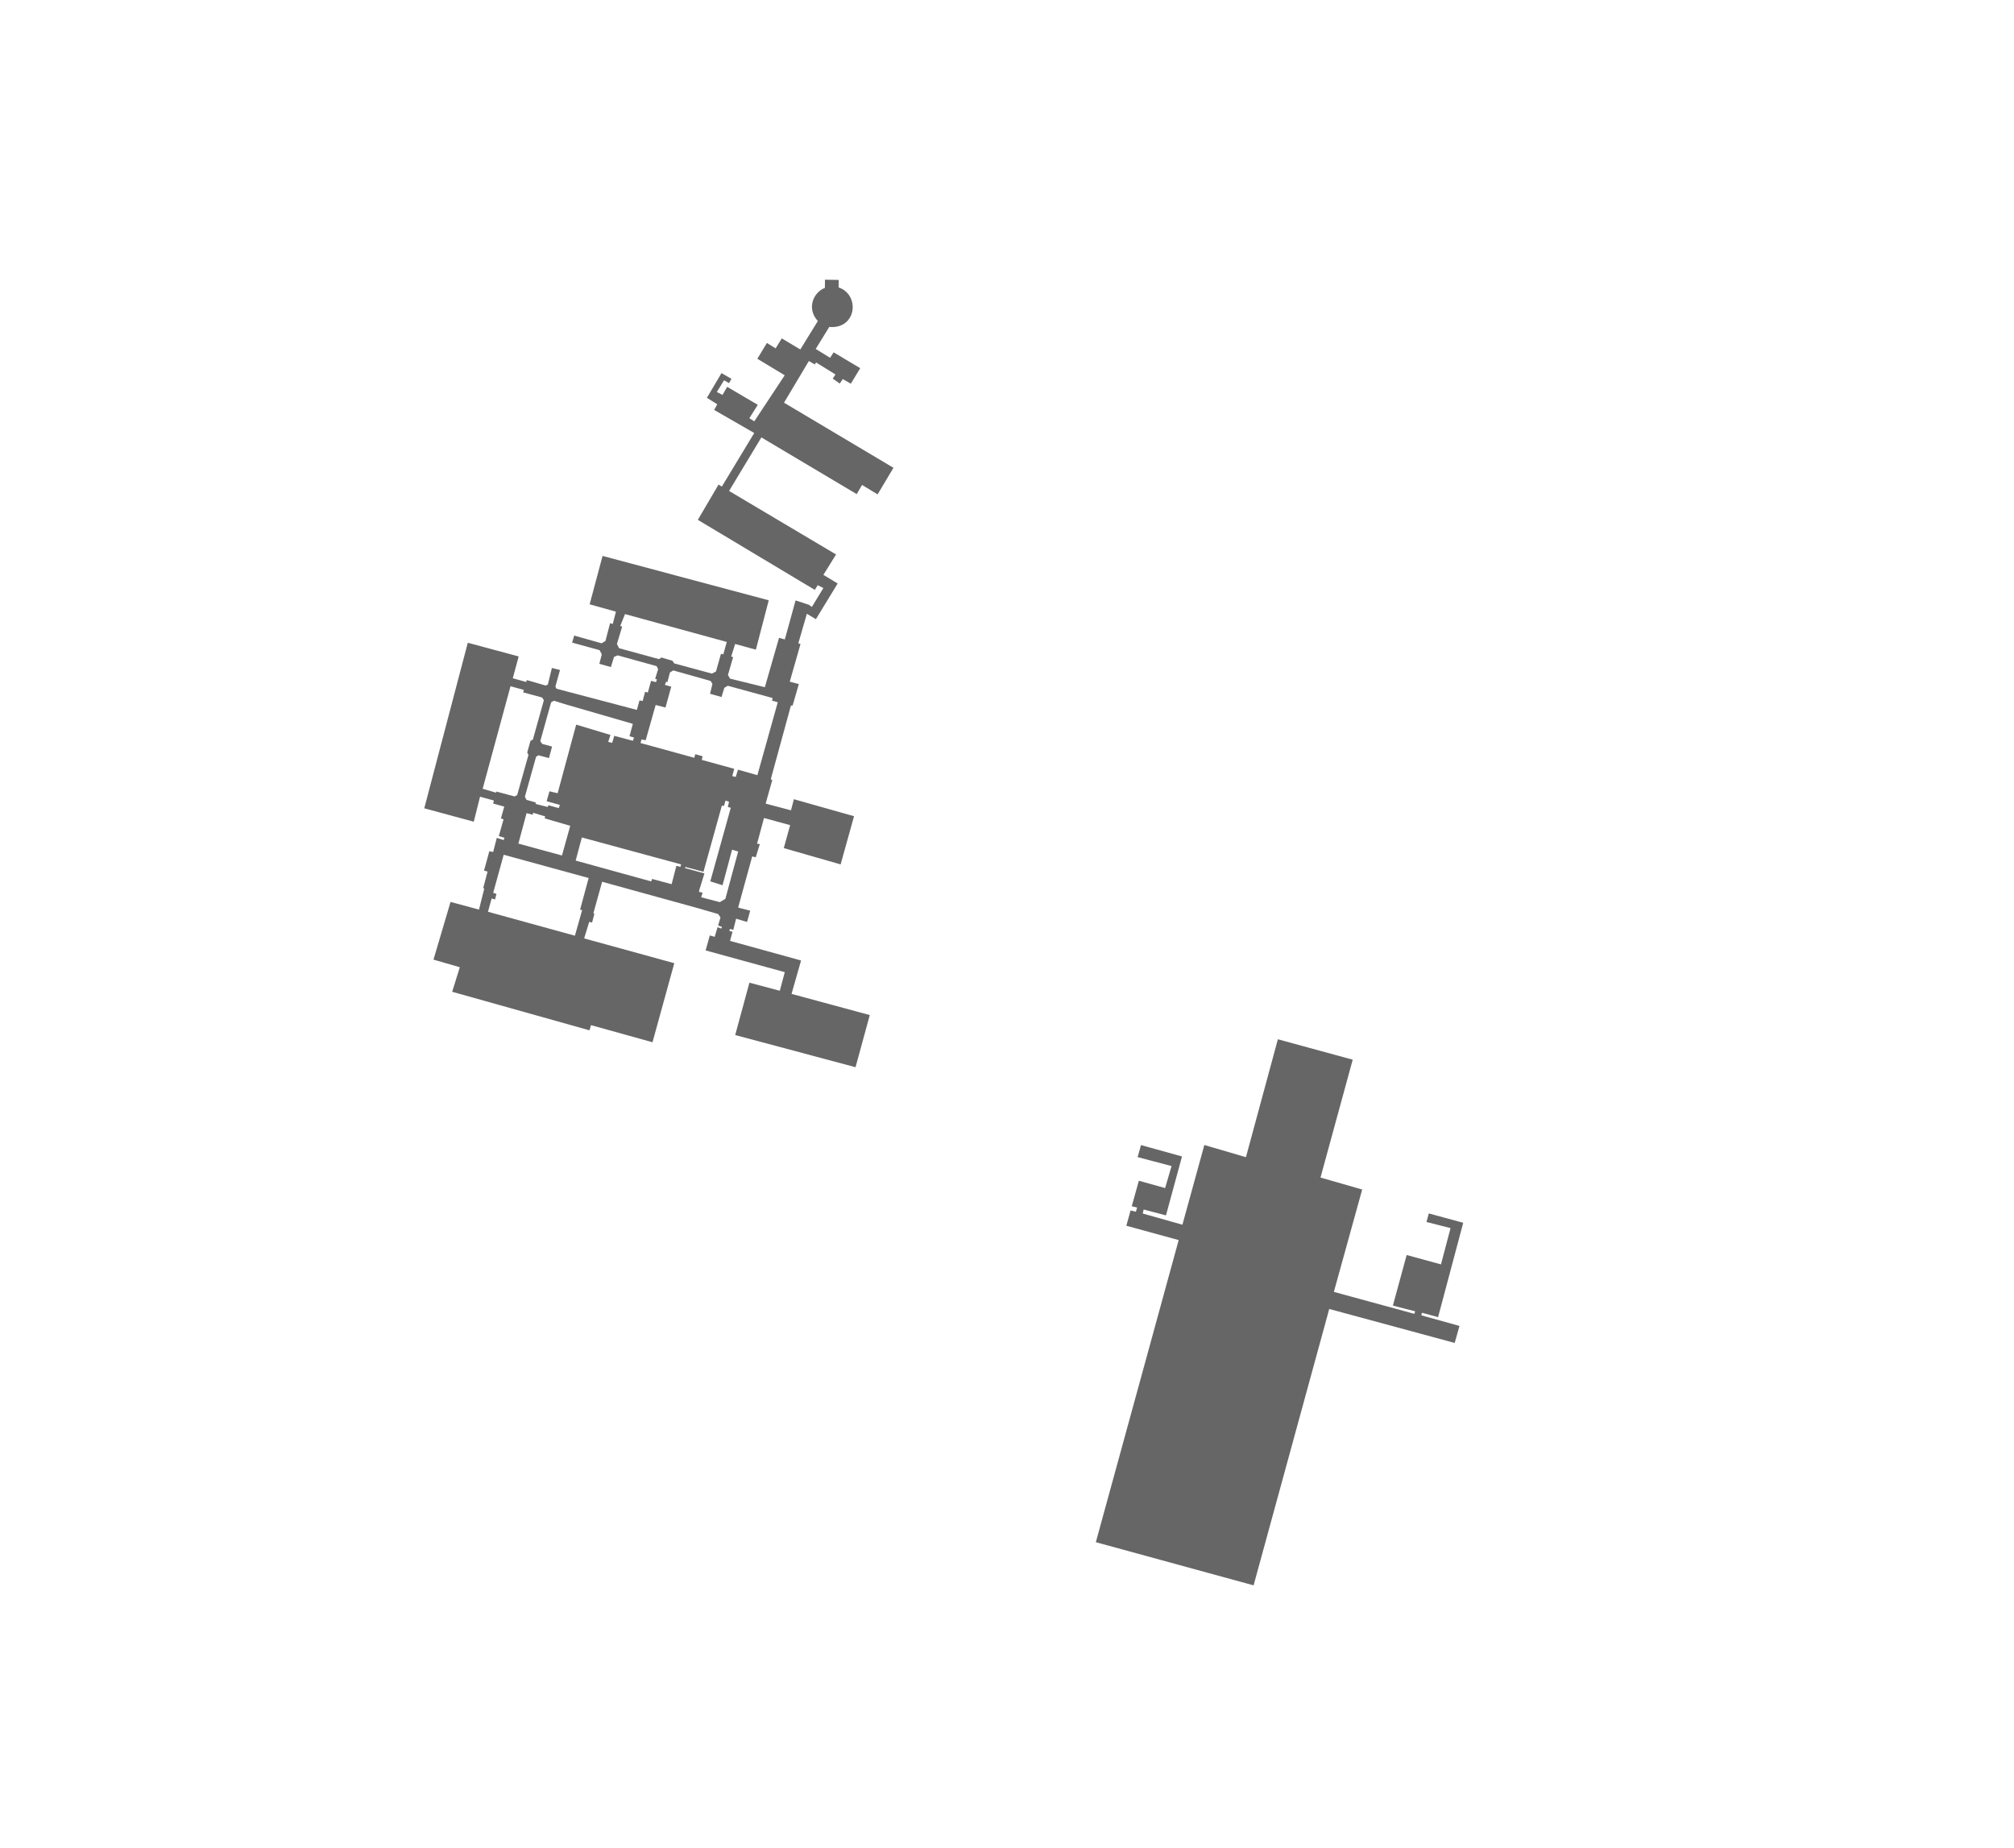
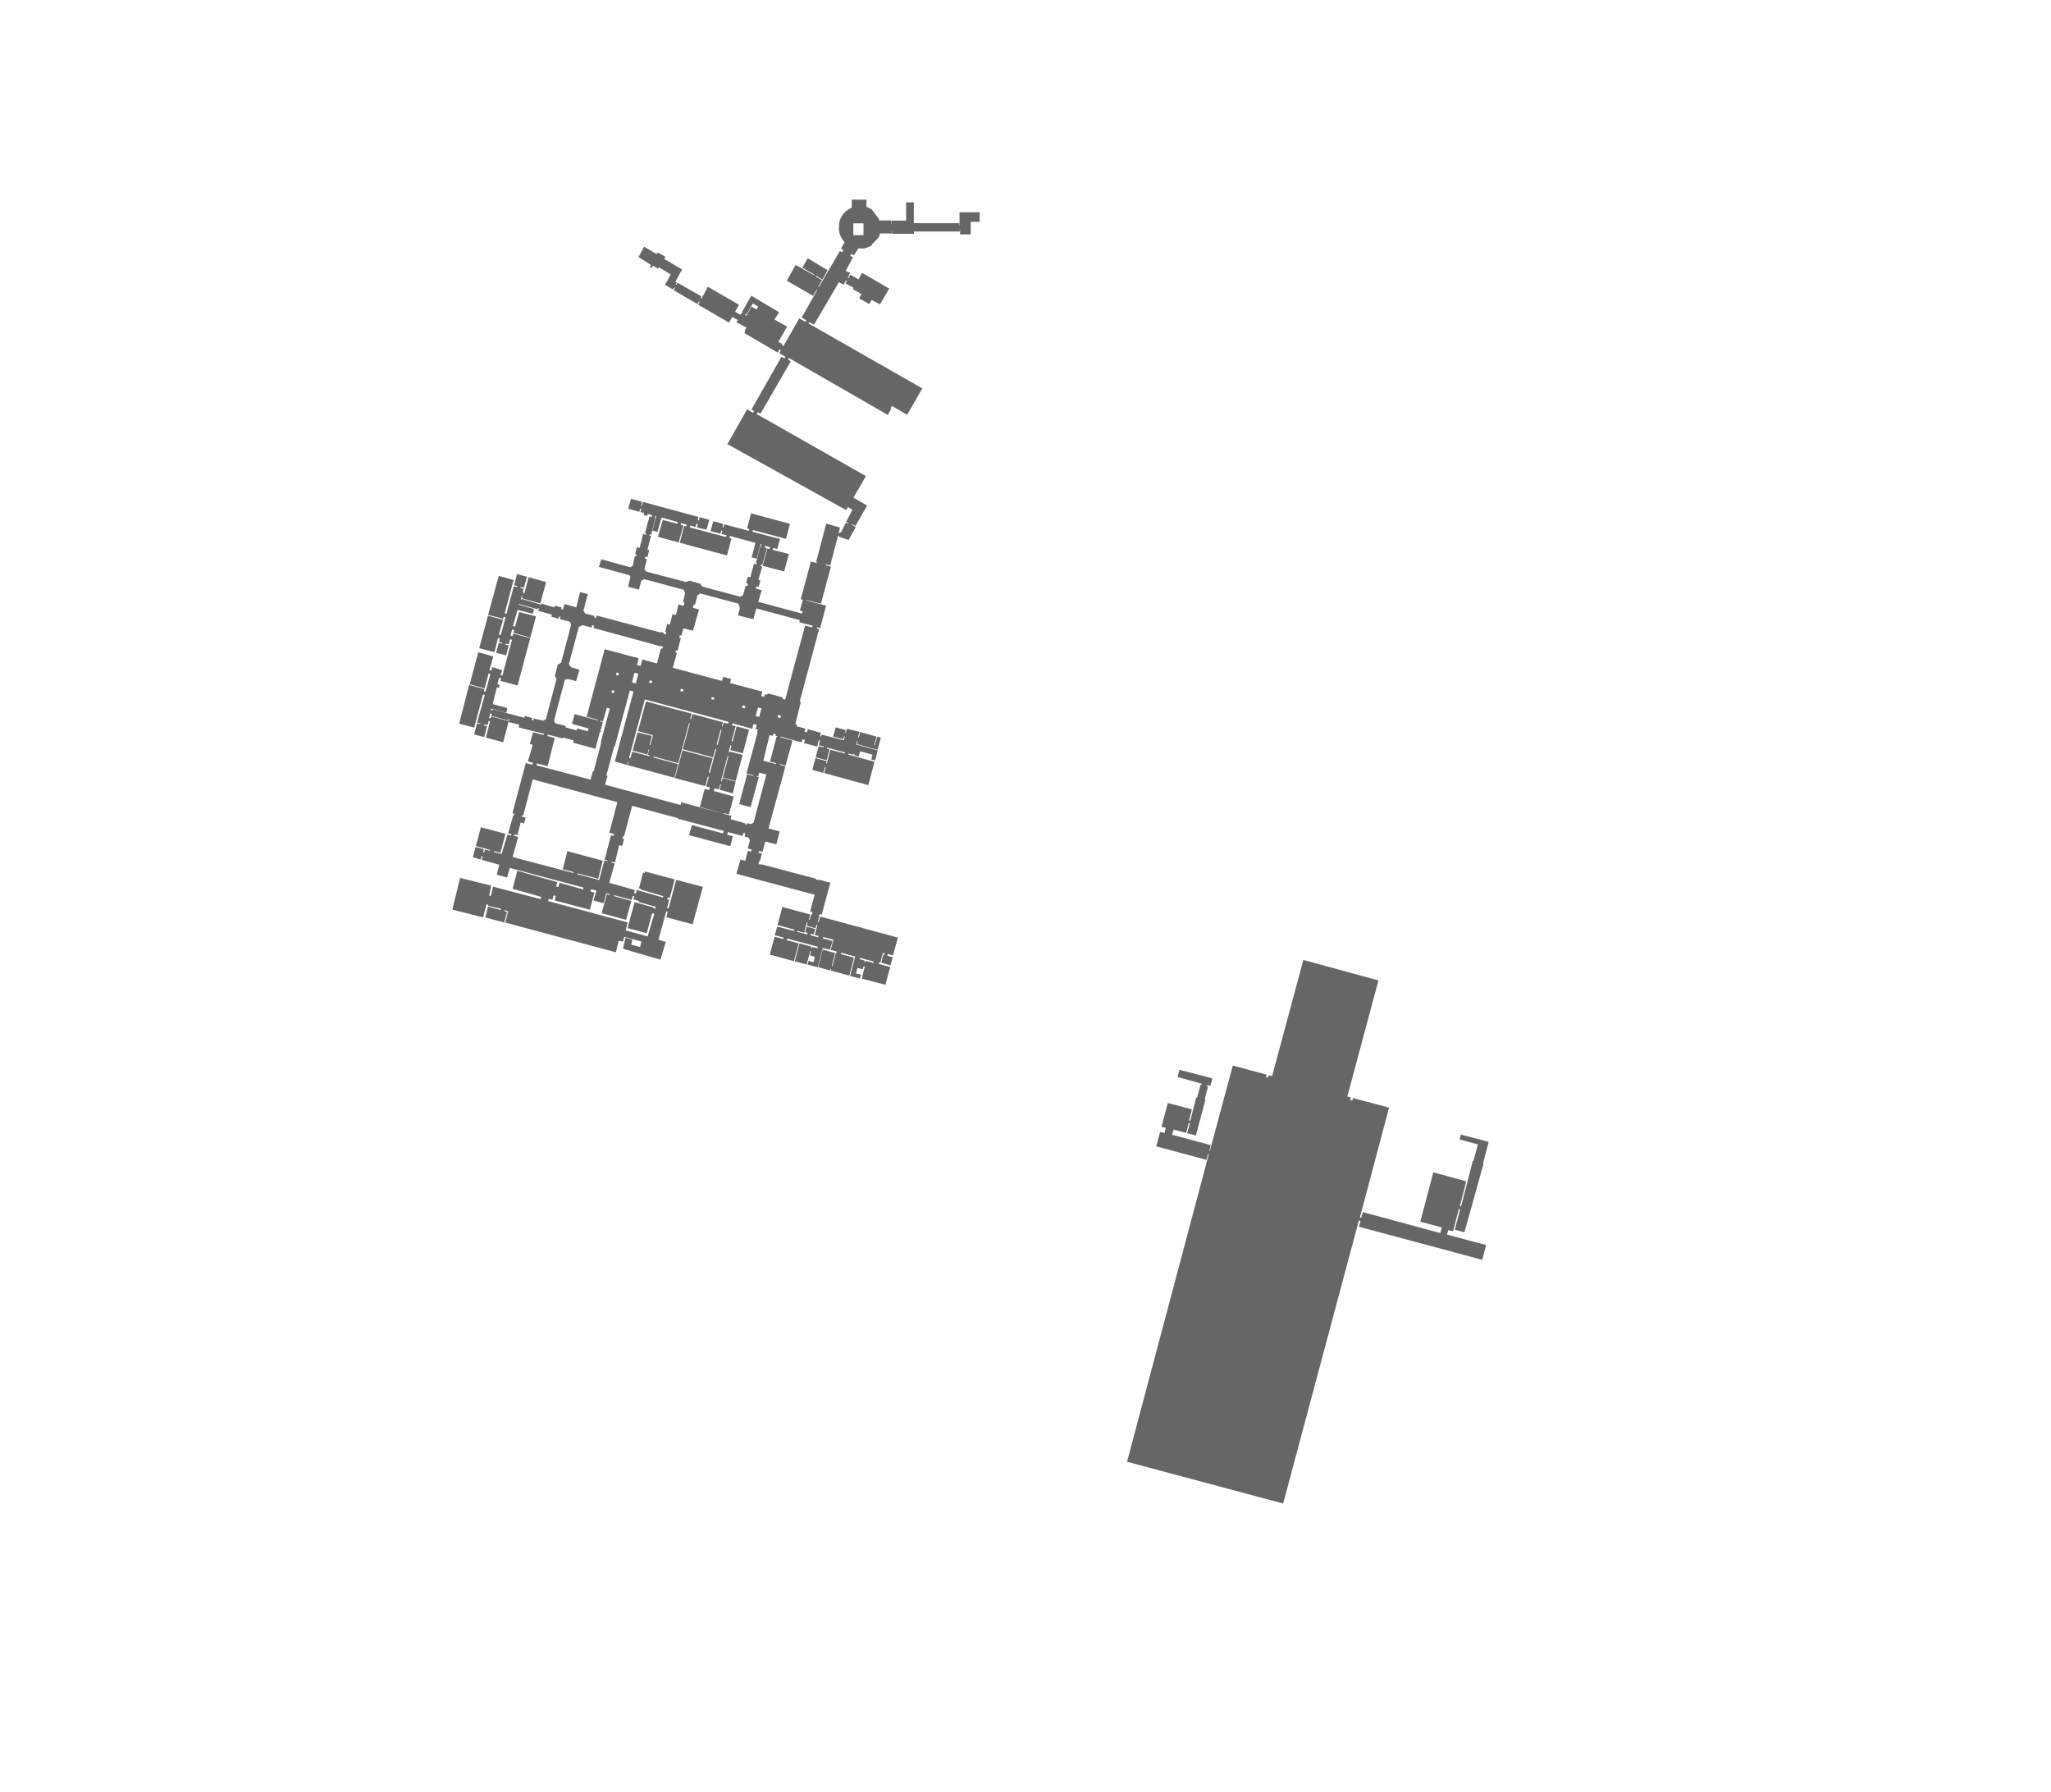
- <svg xmlns="http://www.w3.org/2000/svg" id="svg1" version="1.1" viewBox="0 0 884.47 811.54">
+ <svg xmlns="http://www.w3.org/2000/svg" id="Discord.gg-_x40_marazm" version="1.1" viewBox="0 0 878.8 767.39">
  <defs>
    <style>
      .st0 {
+         fill: none;
+       }
+ 
+       .st1 {
        fill: #666;
      }
    </style>
  </defs>
-   <g id="Bunkers">
-     <path id="path1-4" class="st0" d="M258.81,452.47l-60.23-16.91,3.35-10.78-11.56-3.34,7.49-25.34,12.5,3.37,2.33-9.31-.5-.08,1.93-7.29-1.55-.45,2.32-8.5,1.69.33,1.58-6.18,3.03.94.37-1-2.49-.74,2.07-7.38-1.16-.36,1.47-5.22-4.91-1.35.39-1.3-6.12-1.68-2.75,10.97-21.74-5.89,19.12-72.7,22.35,6.01-2.6,9.58,5.91,1.64.23-.85,8.35,2.42.92-.47,1.77-7.26,3.57.89-2.03,7.27.46.95,35.32,9.31,1.17-4.2,1.35.33,1.09-4.06,1.21.28,1.41-5.1,2.18.56.4-1.21-.78-.26,1.3-4.2-.65-1.36-17.11-4.74-1.6.68-1.38,4.46-5.07-1.42,1.07-4.16-.96-1.84-12.06-3.31.91-3.09,12.03,3.39,1.69-1.03,2.04-7.8,1.17.33,1.4-5.4-11.55-3.22,5.67-21.25,72.98,19.48-5.65,21.68-9.11-2.49-1.73,5.53.85.23-2.27,7.84.9,1.61,15.3,3.77,6.23-21.67,2.55.69,4.71-17.13,5.84,1.91,1.32.95,5.05-8.3-2.47-1.25-1.29,2.06-51.37-30.76,9.1-15.49,1.44.89,14.23-23.54-17.59-10.12,1.36-2.49-4.56-2.84,6.42-10.86,4.35,2.52-1.05,1.89-2.18-1.26-3.18,5.16,2.49,1.28,2.06-3.55,13.44,7.9-3.7,5.88,2.15,1.38,13.38-20.24-12.02-7.25,4.19-6.95,3.84,2.39,2.69-4.39,8.15,4.86,7.69-12.48c-5.2-5.72-1.71-12.8,3.1-14.54l.03-3.62,6.04.11-.04,3.28c3.72,1.27,6.18,4.58,6.18,8.7,0,4.66-3.55,9.32-10.28,8.65l-5.96,9.68,6.32,3.89,1.55-2.4,11.68,6.95-4.13,6.82-3.53-2.03-1.34,1.96-3.08-2.17,1.2-1.82-8.51-5.26-.58.87-2.58-1.52-10.92,18.31,48.06,28.59-6.96,11.68-6.82-4.14-2.36,4.02-41.86-24.9-14.19,23.51,46.98,27.9-5.56,8.95,6.27,3.79-9.57,15.69-3.95-2.4-3.77,13,.97.31-4.72,16.52,3.99,1.05-2.73,9.42-.75.03-8.85,32.36.67.32-2.92,10.37,11.13,2.95,1.27-4.88,26.42,7.47-5.89,21.16-24.96-7.16,2.79-10.08-11.48-3.14-3.05,11.3,1.22.17-1.81,5.8-1.53-.42-6.19,22.5,5.3,1.35-1.38,4.96-4.81-1.44-1.24,4.91-1.46-.42-.27.89,1.39.34-1.09,4.03,31.2,8.61-4.19,14.67,34.36,9.3-6.25,22.9-52.85-14.13,6.25-23,13.34,3.55,2.19-8.17-34.77-9.54,1.84-6.58,2.14.61,1.27-4.23,1.63.61.3-.77-1.71-.55,1.06-3.58-1-1.48-8.48-2.46-42.5-11.73-3.83,13.81.42.3-.99,3.77-1.28-.25-2.21,7.25,39.58,10.89-9.57,34.72-27-7.52-.66,2.26ZM214.3,400.42l38.17,10.51,3.18-11.2-.89-.26,3.75-13.87-37.31-10.22-4.61,16.71,1.44.51-.64,2.44-1.48-.46-1.61,5.84ZM307.09,390.95l-.1.74,1.56.34-.62,2.03,8.19,2.13,2.43-1.44,5.63-20.78-2.68-.8-4.19,15.6-5.38-1.7,9.01-32.33-1.3-.32.51-2.32-1.52-.52-.7,2.37-.91-.16-8.08,29.07-7.99-2.12-.07.52,8.48,2.31-2.27,7.35ZM252.82,377.94l33.19,9.16.34-1.1,8.6,2.31,2.09-8.08,1.76.48.32-1.09-43.59-11.83-2.72,10.15ZM227.64,370.48l19.15,5.23,3.64-13.04-11.23-3.27.23-.85-5.28-1.6-.23.85-2.67-.69-3.6,13.37ZM211.97,346.4l5.89,1.72.13-.49,8,2.15,1.13-.61,4.96-17.64-.55-1.06,1.44-5.1,1.06-.6,4.81-17.25-.75-1.19-8.36-2.26.33-1.07-5.86-1.63-12.24,45.04ZM230.5,349.89l.71,1.38,3.97,1.12.21.72,5.13,1.28.32-.74,4.55,1.24.49-1.4-5.81-1.61,1.22-4.36,3.6.84,8.15-30.12,15.04,4.52-.98,3.06,1.72.44.95-3.1,8.16,2.17.51-1.42-1.98-.57,1.45-5.45-29.95-8.68-4.68-1.47-1.25.7-4.75,17.02.82,1.23,4.34,1.18-1.35,5.05-4.62-1.22-1.04.64-4.92,17.56ZM332.61,340.43l8.96-32.02-2.53-.73.25-1.13-19.67-5.39-1.54.92-1.2,4.02-5.05-1.4,1.03-4.35-.79-1.3-16.39-4.62-1.46.88-1.11,4.23-.61-.1-.5,1.35,2.79.77-2.54,9.17-4.31-1.12-4.38,15.48-1.84-.34-.42,1.56,23.61,6.49.42-1.58,3.2.9-.33,1.61,14.24,3.91-.85,3.19,1.51.39.99-3.2,8.51,2.41ZM270.94,282.83l.92,1.84,17.59,4.81.98-.73,4.88,1.43.79,1.17,16.53,4.47,1.8-.91,2.19-7.79,1.02.28,1.54-5.47-44.7-12.24-2.1,5.24.85.23-2.3,7.67Z" />
-     <path id="path2-3" class="st0" d="M550.52,696.24l-69.27-18.95,36.38-132.68-22.99-6.3,1.87-6.72,2.32.59.55-1.84-2.36-.6,3.12-11.19,11.53,3.21,2.83-9.66-14.9-3.93,1.48-5.28,18.01,4.99-7.04,25.88-9.8-2.58-.42,1.76,17.44,4.92,9.63-35,18.27,5.34,14.02-51.78,32.87,8.97-14.15,51.76,18.31,5.25-12.44,44.96,35.37,9.65.31-1.13-9.76-2.5,6.05-22.21,15.07,4.11,4.2-15.93-10.57-2.69,1.03-3.76,15.11,4.11-11.04,41.44-7.06-1.93-.31,1.13,16.77,4.66-2.11,7.47-55.09-14.92-33.22,121.38Z" />
-   </g>
+   <rect class="st0" width="878.8" height="767.39" />
+   <path class="st1" d="M504.59,461.31l.78-2.99,14.1,3.64-.84,3.25-1.36-.39-.19.58.52.13-1.43,5.46.33.13-4.09,15.34-3.77-.98,1.24-4.23-.52-.13-1.17,4.23-5.33-1.43-.65,2.21,16.58,4.49c-.19.78-.39,1.62-.65,2.41h.26l9.82-36.53,14.5,3.9-.26,1.04.84.26.26-1.04,1.5.39,13.39-49.79,32.17,8.78-13.33,49.73,1.43.33-.26,1.1.98.26.26-1.04,15.47,4.09-12.48,47.06.58.13.65-2.41,33.22,8.97.65-2.41-9.23-2.47,5.59-21.12,14.1,3.83-2.73,10.59.52.13,5-19.43h.26l1.95-7.08-7.86-2.15.58-2.08,11.9,3.12-2.47,9.36h.26l-8.19,29.38-4.16-1.1,2.34-8.71-.58-.13-2.47,9.49-2.08-.45-.52,1.89,16.77,4.49-1.69,6.31-52.78-14.17.65-2.47-.72-.19-32.43,121.23-66.89-17.88,35.03-131.75h-.33l-.65,2.41-21.51-5.78,1.62-6.17,1.89.45.52-2.21-1.82-.45,2.73-10.2,10.27,2.73-1.17,4.75.52.13,2.53-10.01.39.13,1.5-5.59.33.13.19-.52-10.47-2.92h.13Z" />
+   <path class="st1" d="M411.12,91.13v5.46h-.13v-.97h-19.44v-8.9h-3.31v7.8h-6.31v1.3h-.13v-1.37h-5.14v-.59l-3.31-4.36h-.26l-.45-.26-.65-.33-.59-.19h-.13v-3.18h-6.31v3.44l-1.23.59-.91.65-.72.59-.72.78-.45.65-.59.97-.45,1.11-.26.85-.13.91v.52l-.06,1.76.19,1.17.32,1.11.52,1.11.52.85.72.97.19.19-1.56,2.79,1.04.59-.52.97-.98-.59-9.03,15.47-.26-.13,1.62-2.86-2.73-1.56.19-.32,2.73,1.62,2.21-3.97-8.52-5.14-2.27,4.03,5.07,2.99-.13.26-7.86-4.42-3.77,6.76,11.24,6.5,1.56-2.66.26.13-6.69,11.83,1.95,1.17-.39.65-2.6-1.49-6.76,11.89-.65-.39.26-.39-1.82-1.04,3.77-6.5-5.4-3.05,1.95-3.12-11.9-7.09-3.97,6.95.39.2-.13.26-.32-.2-.59.97-2.34-1.36,1.69-2.93-13.32-7.74-2.8,5.14-.39-.2.45-.78-10.27-5.85-.52.91-.26-.2.45-.84-.59-.32,2.86-5.26-7.67-4.49.52-.97-3.31-1.82-.39.72-5.4-3.18-2.4,4.42,5.27,3.32-.45.91.78.45.59-.97,2.15,1.24.39-.59,5.07,3.12-2.47,4.42,3.44,2.01.52-.91.32.2-.52,1.04,10.14,5.91.65-1.11.32.2-.65,1.17,13.19,7.67,1.43-2.41,2.34,1.3-.59.97,4.35,2.28-.85,1.36.32.26-.39.72,14.3,8.38c.26-.45.52-.91.78-1.36.19.13.39.2.59.32-.26.39-.45.84-.72,1.24l2.66,1.62-.39.65-1.3-.72-12.87,22.62,1.1.65-.45.78-2.53-1.49-8.45,14.89,50.9,28.27.78-1.36,1.89,1.23-2.66,5.14,1.1.59-.13.26-1.1-.52-1.95,3.9-.13.19-.72.39h-.32l.59-2.34-5.91-1.69-4.35,16.57.52.13v.26l-2.73-.72-4.35,16.19,1.04.26v.13h-.19l-1.23,4.42,1.17.32-.26.98-18.72-5.01,1.43-5.01-2.53-.72.26-.91.98.26.78-2.8-.91-.26,1.69-5.72-.78-.19.19-.65.59.19,2.02-7.22-.98-.19.26-.78,2.02.59-.19.78-.91-.26-2.08,7.41,9.23,2.47,2.02-7.48-6.95-1.82.26-.78,1.69.45,1.23-4.29-11.83-3.12.19-.72,14.17,3.77,1.69-6.44-16.64-4.48-1.69,6.44.91.26-.19.78-10.53-2.8-.32,1.3h-.45l.32-1.43-4.23-1.17-1.17,4.23,4.23,1.1.39-1.36.39.13-.32,1.36,2.15.52-.19.78-15.53-4.1.26-.85,2.15.65.45-1.43.59.19-.39,1.43,4.1.98,1.17-4.23-4.1-1.17-.39,1.49-.52-.13.39-1.43-23.79-6.44-.39,1.49h-.39l.39-1.56-4.74-1.23-1.23,4.23,4.81,1.3.39-1.36.39.13-.32,1.36,1.62.39-.26.85,1.49.39.26-.85,1.95.52-.19.78-.98-.26-1.95,7.28.65.19-.13.45-1.3-.39-1.49,5.98-1.17-.32-.78,2.93.59.19-.19.85-.52-.13-.85,4.03-1.04.78-12.48-3.44-1.04,3.25,13.13,3.57.39.65-.98,4.29,4.61,1.23,1.04-3.84,1.23-.65,16.97,4.55.52,1.56-.85,3.77.59.13-.32,1.43-2.21-.59-1.1,4.55-1.43-.39-1.23,4.48-1.04-.26-.91,3.25.45.13-.26,1.04-.91-.26.13-.39-1.04-.32-.39.19-27.36-7.28-.26.98-.78-.13.19-.65-4.03-1.04-.78-1.23,1.89-7.09-3.31-.91-1.62,6.56-5.07-1.43-.59,2.34h-.78l.13-.85-2.93-.78-.19.72c-1.89-.52-3.77-1.04-5.65-1.62,0,.19-.13.39-.19.59-.13,0-.19,0-.32-.06,0-.06,0-.13.06-.19-2.66-.78-5.27-1.56-7.93-2.34v.26s-.26,0-.32-.06c0-.06,0-.13.06-.26,0-.06,0-.13.06-.26l.32-1.04s.19,0,.26.06c-.06.32-.19.72-.26,1.04,2.66.72,5.27,1.49,7.93,2.21.85-3.06,1.62-6.11,2.47-9.16l-7.48-2.08-1.82,6.82-.72-.19.39-1.62-1.36-.39.13-.45,1.36.39,1.3-4.74-4.23-1.17-1.3,4.74,1.36.39v.45l-1.49-.32-3.12,11.77-.78-.19,3.84-14.3-6.37-1.76-4.55,16.7,6.44,1.69.19-.85.85.19-2.08,7.67-.78-.26,1.76-6.31-6.44-1.76-3.77,13.91,6.57,1.69,1.49-6.05.78.19-.32,1.43,1.36.39v.39l-1.49-.39-1.1,4.35,4.23,1.1,1.1-4.29-1.36-.32v-.45l1.49.32.45-2.15.85.19-4.1,15.34-.78-.19.65-2.08-4.16-1.36-.45,1.56-.85-.26,1.69-5.85-6.43-1.82-3.7,13.78,6.43,1.69,1.69-6.37.78.19-2.08,7.6-.72-.19.2-.91-6.57-1.76-4.22,16.57,6.43,1.69,3.77-14.17.78.19-3.32,11.83,1.43.32v.32l-1.49-.32-1.17,4.74,4.29,1.17,1.23-4.68-1.36-.39.13-.39,1.43.32.45-1.82.65.19-1.82,6.95,7.41,2.02,2.4-9.1-7.54-1.95-.26.78-.65-.13.52-1.95.65.13-.26.91,7.35,1.95.13-.65.32.13-.26,1.23,4.55,1.1-.32,1.17,10.85,2.73-.13.52-4.55-1.17-1.36,5.01,1.23.39-2.08,7.09,2.15.65-.19.78-2.86-.72-5.72,21.52.91.26-.13.52h-.39l-2.21,7.8,1.43.39-.19.59-1.56-.45-2.47,8.32-3.38-.85.13-.39,2.73.72,2.15-8.12-10.53-2.8-2.14,8.06,6.05,1.62v.39l-2.14-.52-.39,1.3-.39-.13.26-1.3-3.51-.98-1.17,4.42,3.32.98.45-1.49.45.13-.39,1.49,7.47,2.08-1.04,4.29,4.42,1.17,1.1-4.1,31.65,8.45-.19.78-10.14-2.86-.52,1.82-.91-.26.52-1.82c-5.72-1.62-11.44-3.25-17.16-4.88-.65,2.6-1.36,5.14-2.02,7.73l12.28,3.44-.26.98-20.35-5.33-.98,3.97-.72-.13.85-4.29-13.32-3.31-3.32,13.59,13.2,3.31,1.43-5.59.78.19-.13.45,5.59,1.3-.13.52-5.46-1.49-1.11,4.68,8.06,2.15,1.23-4.55-1.17-.32.13-.45,1.49.45-1.23,4.88,47.39,12.74,1.23-4.94,1.82.39.52-2.02,7.35,1.95-.52,2.34-3.84-.98.52-2.15-2.93-.78-1.1,4.68,16.06,4.68,2.27-7.6-3.12-.98,3.31-12.09.65.13-.59,2.34,11.24,3.06,4.42-16.06-11.44-2.99-3.25,12.22-.65-.13.85-3.57-.78-.26.19-.72.91.19,2.08-7.93-12.68-3.38-.13.59-.72-.13-1.76,6.76.78.26v.26l9.62,2.8-.13.59-11.24-3.25-.39,1.56-.72-.19.32-1.3-10.98-3.12,2.34-8.32-1.43-.32.13-.39,1.43.32,1.76-7.41,1.3.32.85-2.93-.72-.19.19-.91h.45l3.51-13.13,19.63,5.27v.26l19.63,5.2-.26,1.1-13.39-3.57-1.23,4.29,17.68,4.74,1.1-4.29-2.47-.65.32-1.1,6.31,1.62.32-1.23.85.19-.32,1.3,1.69.45.59,1.17-.91,3.51,1.62.45-.19.91-1.36-.39-1.17,4.29-2.02-.52-1.76,6.11,33.54,8.97-1.95,7.15,1.04.32-.32,1.1h-.32l-.59,2.21h-.32l.52-2.34-11.9-3.19-2.08,7.73,7.15,1.95-.13.59-7.15-1.89-1.04,3.7,3.77,1.04-.13.59-3.7-.98-2.08,7.67,10.34,2.8,2.08-7.6-5.2-1.43.19-.65,13.19,3.51-.19.65-2.21-.59-.13.45h-.39l.13-.59-5.07-1.36-2.02,7.67,5.07,1.36,1.56-5.72h.32l-.45,1.82,2.15.65-.59,2.27-2.15-.59-.45,1.62,4.35,1.17,2.15-8.26,3.12.72,1.1-3.7-4.16-1.17.19-.59,4.35,1.17-1.17,4.35,2.66.78-.13.45h-.32l-1.43,5.65h-.32l1.43-5.52-5.33-1.49-1.95,7.54,5.2,1.43.13-.65h.32l-.13.72,7.86,2.14,1.95-7.73-5.59-1.49.13-.59,5.98,1.62-2.15,8.32,4.23,1.1.45-1.62-2.15-.58.65-2.34,2.21.59.39-1.3.52.13-1.3,5.2,10.14,2.6,2.02-7.6-4.94-1.36.19-.65.52.13,1.1-4.16.78.19-.13.59h-.45l-.91,3.38,3.97,1.17.98-3.51-2.34-.65.19-.72,2.27.59,2.08-7.6-33.28-9.03-.65,2.34h-.39l.65-2.4h-.19l.32-.98.91.19,3.7-13.65-4.94-1.3v.19l-1.17-.19v-.39l-23.6-6.24v.19l-1.1-.26.26-1.17h.32l.91-3.31-1.49-.39.26-.72,1.49.39,1.17-4.42,4.74,1.17,1.43-5.52-4.81-1.23,7.28-26.65-2.4-.72v-.32l2.47.72,2.93-10.73-5.07-1.36v-.32l9.03,2.47.32-1.3,1.04.26-.32,1.36,5.59,1.49.72-2.8.52.19-.52,2.02,2.02.52v.39l-2.08-.52-1.3,4.81,4.74,1.23,1.23-4.61-1.23-.39.13-.39,7.73,2.02-.13.45-6.18-1.56-1.49,5.85h-.32l.26-.98-4.81-1.3-1.36,5.07,4.68,1.23.72-2.4h.32l-.65,2.47,18.91,5.2,2.66-10.01-11.18-3.06.13-.45,1.95.52.19-.39h.32l-.06.59,1.89.52.59-2.21,5.33,1.43-.52,2.08,1.62.39,1.1-4.29-9.23-2.53.32-1.49h.26l-.26,1.3,8.84,2.47,1.43-5.2-1.56-.45-1.04,3.64h-.26l.98-3.64-6.89-1.95-.72,2.27h-.32l.72-2.34-5.46-1.36-.45,1.62h-.32l.26-1.04-4.29-1.17-1.1,3.97,4.35,1.1.32-1.17h.32l-.39,1.62-9.49-2.4-.19.78-.52-.13.39-1.43-5.65-1.56-.32,1.3-1.04-.19.32-1.36-3.77-.98.19-.78-.72-.13,2.4-9.56-.52-.13,8.32-31.07-1.1-.32.13-.45,1.43.32,2.53-9.56-8.39-2.21v-.19l6.18,1.56,4.29-15.93-2.21-.52.13-.39,1.76.39,3.38-12.74h.39l-.06.45,4.16,1.43,3.06-5.52-1.69-.98.13-.26,1.43.78,5.01-8.77-5.85-3.38,5.33-9.23-46.8-26.59.45-.78,1.17.65,13-22.43-1.23-.78.45-.65,42.38,24.38,1.43-2.66-.32-.13.59-1.11,6.56,3.84,6.5-11.31-48.75-27.82.32-.59,2.02,1.11,10.66-18.2,2.02,1.04,1.04-1.82.32.2-.52,1.11,3.44,1.82-.32.59,3.7,2.14-.98,1.82,4.29,2.47,1.04-1.76,3.57,1.89,3.97-6.76-11.64-6.76-1.49,2.8-3.57-2.01-.72,1.43-.32-.2.98-1.95-1.89-.91,3.12-5.78-1.17-.65.45-.84,1.17.59,1.82-2.93h2.47l.98-.26.91-.32.91-.39.52-.32v-.39l.39-.39.65-.71.72-.65.65-.71.39-.39.19-.19.19-.71h.19v-.78l.19-.19h5.01v-1.11h.13v1.23h9.36v-.97h19.63v-.85h.13v2.08h4.55v-5.39h3.84v-4.1h-8.39l-.26.13ZM324.15,132.6l-2.15-1.24-2.21,3.9-.59-.32.19-.39.39.2,2.8-4.74,2.27,1.36s-.72,1.24-.71,1.23ZM368.48,410.35l5.91,1.62-.13.59-3.19-.91-.13.45-.59-.13.13-.45-2.15-.65.19-.59-.06.06ZM349.83,396.18l.39.13-1.1,4.23,1.62.45-.19.59-3.25-.91.19-.65,1.17.32.65-2.34-3.7-.98-.65,2.34,1.04.26-.13.72-4.42-1.17.13-.39,2.99.85,1.1-4.42h.39l-.32,1.43,3.64,1.04.45-1.43v-.07ZM276.77,244.79l-.65-.98,1.04-4.29-.85-.26.19-.78.91.19.78-2.99-.78-.19,1.56-5.85-.72-.19.13-.52.65.13,1.76-7.09h-.26l.26-.98.39.13-1.62,6.18,2.15.59,1.76-6.18,6.95,1.95-.19.72-6.24-1.62-2.08,7.22,8.9,2.4,2.02-7.22-1.17-.32.19-.72,2.4.65-.19.78-.91-.26-1.89,7.22,20.22,5.46,1.95-7.28-.85-.19.19-.91,10.92,2.99-1.62,6.18,2.15.59,1.62-6.24.45.13-.19.65h-.32l-1.89,7.22.39.13-.13.59-1.1-.32-1.56,5.85-1.1-.32-.65,2.8.78.26-.26.98-.78-.13-1.1,4.03-1.1.65h-.19l-16.19-4.35-.78-1.17-4.61-1.3-1.69.52-17.03-4.48h0ZM312.19,309.2s-.13.52-.19.85c-.65-.13-1.3-.32-1.95-.45l-.39,1.56h-.32l.39-1.76-13-3.51-.65,2.21h-.32l.59-2.34-19.56-5.27c-1.17,4.23-2.27,8.52-3.44,12.74l6.44,1.76-1.1,4.23h-.32l.91-3.97-6.11-1.49-2.08,7.8,6.24,1.69.65-2.27h.19l-.65,2.34.78.19-.13.45-7.28-1.95-.78,2.86-.59-.13c2.27-8.39,4.48-16.7,6.76-25.09l35.81,9.56h.13ZM291.52,296.07l.19-.98,1.1.26-.19.98-1.1-.26ZM304.72,299.59l.26-.98,1.1.26-.26.91-1.1-.26v.07ZM309.14,312.78l-1.69,6.37-.39-.13,1.69-6.37.39.13ZM272.41,292.82c-.52-.13-1.1-.26-1.62-.45l1.04-4.16c.59.13,1.1.26,1.69.39-.39,1.36-.72,2.8-1.1,4.16v.06ZM278.14,292.5l.26-1.04,1.04.32-.26.98-1.1-.26h.06ZM248.1,268.58l1.43-.78,3.9,1.04.26-.98.85.19-.26.98,28.8,7.86v-.13l.98.26-.26.91s-.39-.06-.59-.13c-.59,2.15-1.17,4.29-1.76,6.44l-6.24-1.69-.72,2.73-1.56-.45.72-2.8-14.56-3.9-7.73,28.93,4.88,1.3-.13.26-9.88-2.66-1.17,4.16,7.15,1.95-.32,1.23-4.55-1.23-.26.85-4.74-1.3v-.59l-4.42-1.17-.52-1.23,4.61-17.35,1.23-.39,3.64.91,1.36-4.88-3.51-1.04-.98-1.36,4.35-16.25v.32ZM265.14,288.34c-.06.32-.13.65-.19,1.04l-.98-.19.19-1.04s.65.13.98.19ZM263.19,295.94l-.19.98-.98-.26.26-.98.98.26h-.07ZM232.9,308.81l-4.16-.98-.19.78-.72-.13.19-.85-3.12-.91-.26.78-13.52-3.57-.13.45-.72-.19.13-.59,6.5,1.76.52-2.02-6.31-1.69,1.76-7.15.91.19.32-1.3-.98-.19.72-2.86.85.19-.26,1.17,7.35,1.95,5.4-20.28-7.28-1.95-.32,1.1-.85-.26.72-2.6.85.26-.32,1.17,7.28,2.08,2.4-9.1-7.22-1.89-1.76,6.31-.91-.26,2.02-6.95,6.5,1.69.52-2.08-6.44-1.82.13-.52h.13v.32l7.8,2.15.13-.52.39.13-.32,1.1,5.85,1.56-.26.91,3.06.85.26-.91.65.13-.26.98,3.97,1.04h.13l.72,1.3-4.35,16.38-1.43.78-1.23,4.81.72,1.3-4.55,17.23-1.17.65.19.07ZM230.16,327.08l4.48,1.17,3.06-12.09-3.12-.85.19-.59,6.24,1.62.13-.39,4.68,1.23-.32.98,9.62,2.6,1.95-7.28h.45l.06-.26h-.32l1.04-3.9-1.1-.26v-.32l1.17.26,1.62-5.78,1.3.32-3.9,14.49h.26l-3.31,12.55-.32-.13-.98,3.57-23.2-6.18.26-.91.06.13ZM261.43,383.11l-.13.39-1.3-.39-2.21,8.12,10.47,2.86,2.27-8.12-7.54-2.08.13-.39,7.54,2.02.45-1.69.72.19-.39,1.3,2.34.65-.13.45,7.35,2.08-.19.78-.78-.13v-.39l-8.12-2.27-2.99,11.11,8.19,2.21,2.34-8.58.91.26c-.98,3.25-1.95,6.44-2.86,9.69-3.19-.85-6.37-1.76-9.49-2.6l.98-3.38-34.12-9.16.26-.98,1.56.45.52-1.95s.59.19.91.26l-.45,1.95,15.08,3.97,1.95-7.35-1.69-.45.32-.98,2.21.59-1.23,4.23,4.35,1.17,1.1-4.29,1.76.52-.07-.06ZM261.23,356.78l1.89.52-.26.78-1.04-.32-2.73,10.53,1.23.39-.13.32-1.23-.39-2.21,8.39-9.36-2.47v-.39l8.97,2.34,1.89-7.73-15.15-4.1-1.95,7.73,4.61,1.23-.13.39-26-6.82,2.4-8.65-1.76-.45.19-.59,1.23.32,1.43-5.46,1.43.45.65-2.53-1.69-.45.13-.52.52.13,4.1-15.53,36.27,9.75-3.44,13,.13.13ZM308.43,348.14l-16.57-4.42-.26,1.17-32.37-8.71,1.1-3.77-.52-.13,3.31-12.41h.26l6.5-24.05,1.56.45-7.99,29.97,5.27,1.49.32-1.36h.19l-.32,1.43,20.09,5.4,1.56-5.85-10.66-2.86.13-.39,10.6,2.86,4.61-17.16.32.13-2.99,11.05,12.94,3.51.98-3.64.39.13-2.73,10.14-.45-.13,1.69-6.11-12.94-3.44-3.25,11.9,13,3.44,1.1-4.1.39.13-1.1,4.1,1.56.45-.26,1.1-1.95-.45-2.08,7.67,8.52,2.4v.19l.06-.13ZM323.05,352.3l-1.23.78-1.76-.45-.13.65-.72-.19v-.39l-6.18-1.76.39-1.43-3.38-.85v-.32l2.27.59,2.08-7.67-8.58-2.4.32-1.1,1.89.45c.19-.72.39-1.43.59-2.21.13,0,.26.06.32.13-.19.72-.39,1.43-.59,2.21l5.65,1.56c.39-1.69.85-3.38,1.23-5.07-1.89-.52-3.7-.98-5.59-1.49-.13.45-.26.91-.32,1.36-.13,0-.26-.06-.39-.13,0,0,.85-3.31.91-3.31,0-.19,1.89-7.15,1.95-7.35.13,0,.26.06.32.13l-2.4,9.1,5.52,1.43,2.99-11.18-5.59-1.43v.39l-.45-.06.78-2.99.45.13-.45,1.89,5.33,1.43,2.66-10.14-5.33-1.43-1.69,6.44-.45-.13,1.76-6.37-1.62-.45.19-.78,8.52,2.34.52-2.02,1.36.32-.39,1.82.85.19-.26,1.04h.26l-4.81,17.81,2.86.65v.32l-2.6-.65-3.38,12.74,4.88,1.36,3.51-12.87-.98-.26v-.26l.72.19.45-1.62,3.06.78-5.46,20.6.13-.06ZM317.98,303.16l.26-.98,1.1.26-.26,1.04-1.1-.32ZM323.77,306.73l1.04-3.64,1.49.39-1.04,3.7-1.49-.45ZM332.99,315.64h-.26l-2.8,10.66,2.6.65-.13.39-5.33-1.43,2.66-10.98,1.36.32.26-.98,1.1.32-.19.59.72.19v.32-.06ZM334.36,307.65l-1.17-.32.26-1.1,1.17.32-.26,1.04v.06ZM348.14,268.26l-.13.52-3.06-.78-8.52,31.72-1.1-.26.13-.65-6.5-1.76-.19.59-.98-.26-.32,1.17-1.3-.32.45-1.95-13.78-3.64.39-1.76-3.31-.91-.59,1.76-21.06-5.65,1.76-6.31-.65-.19.26-.98.72.13,1.36-5.33-.72-.19.32-1.04.65.13.85-3.12,4.1,1.04,2.6-9.1-2.66-.72.39-1.43.52.13,1.04-3.97,1.23-.91,16.38,4.42.59,1.95-.78,3.06,6.56,1.62,1.3-4.61,18.65,5.01-.26.91,5.65,1.49v.19ZM369.98,100.75h-4.35v-5.07h4.35v5.07Z" />
</svg>
